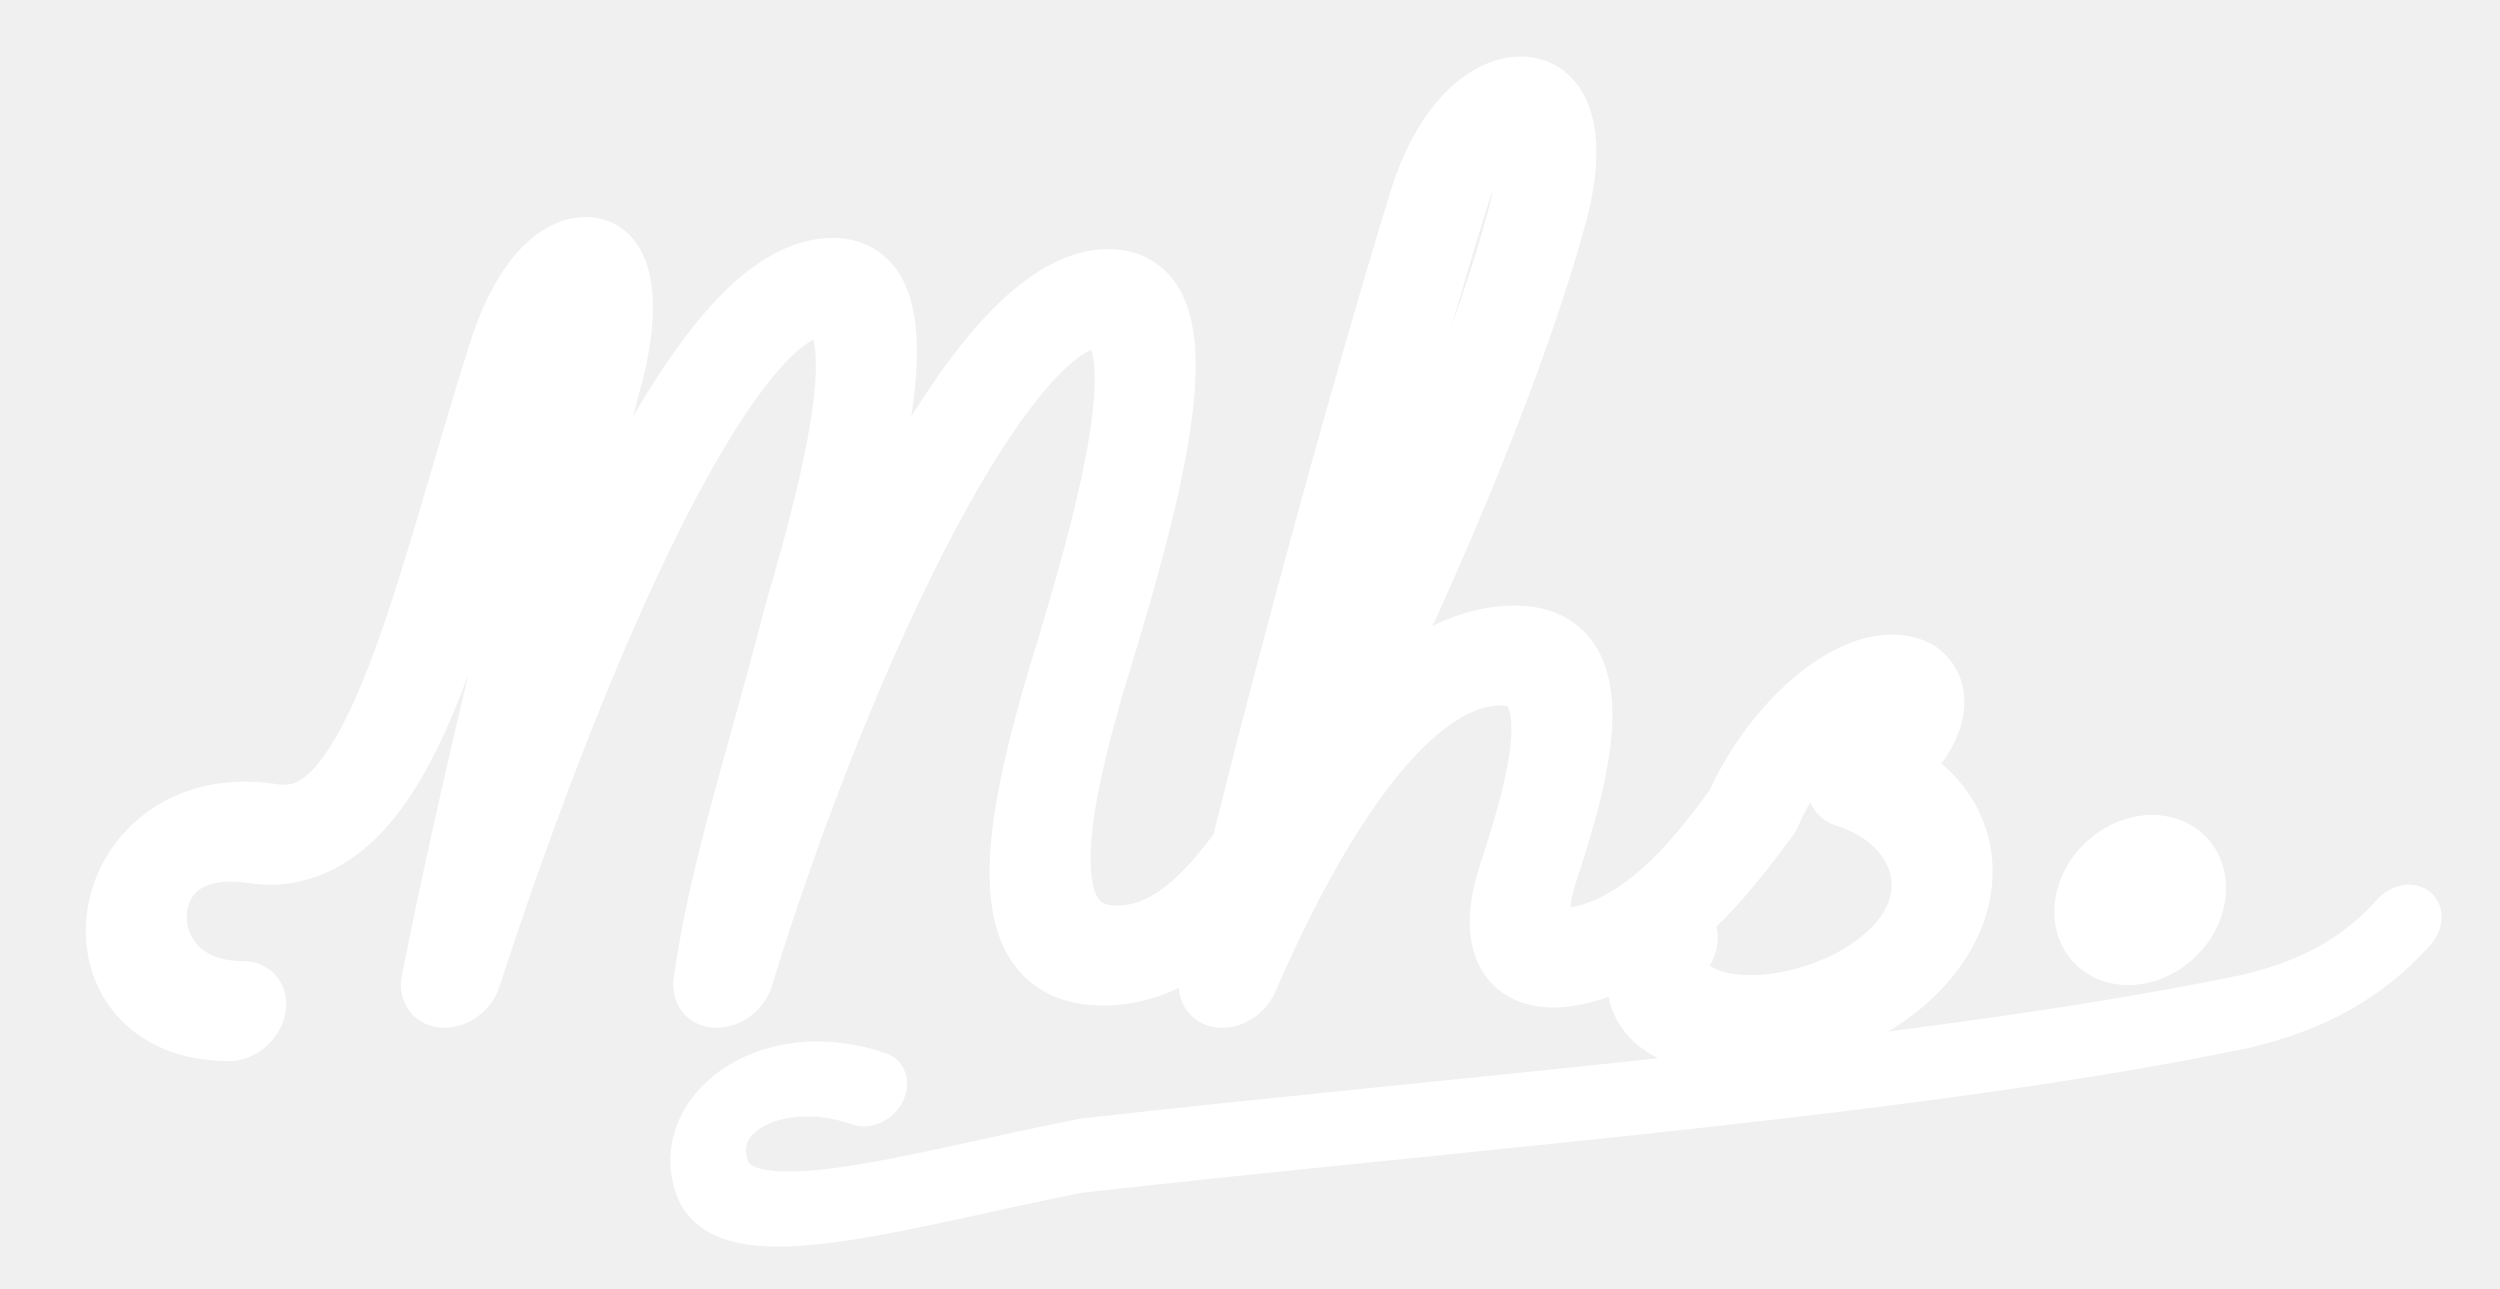
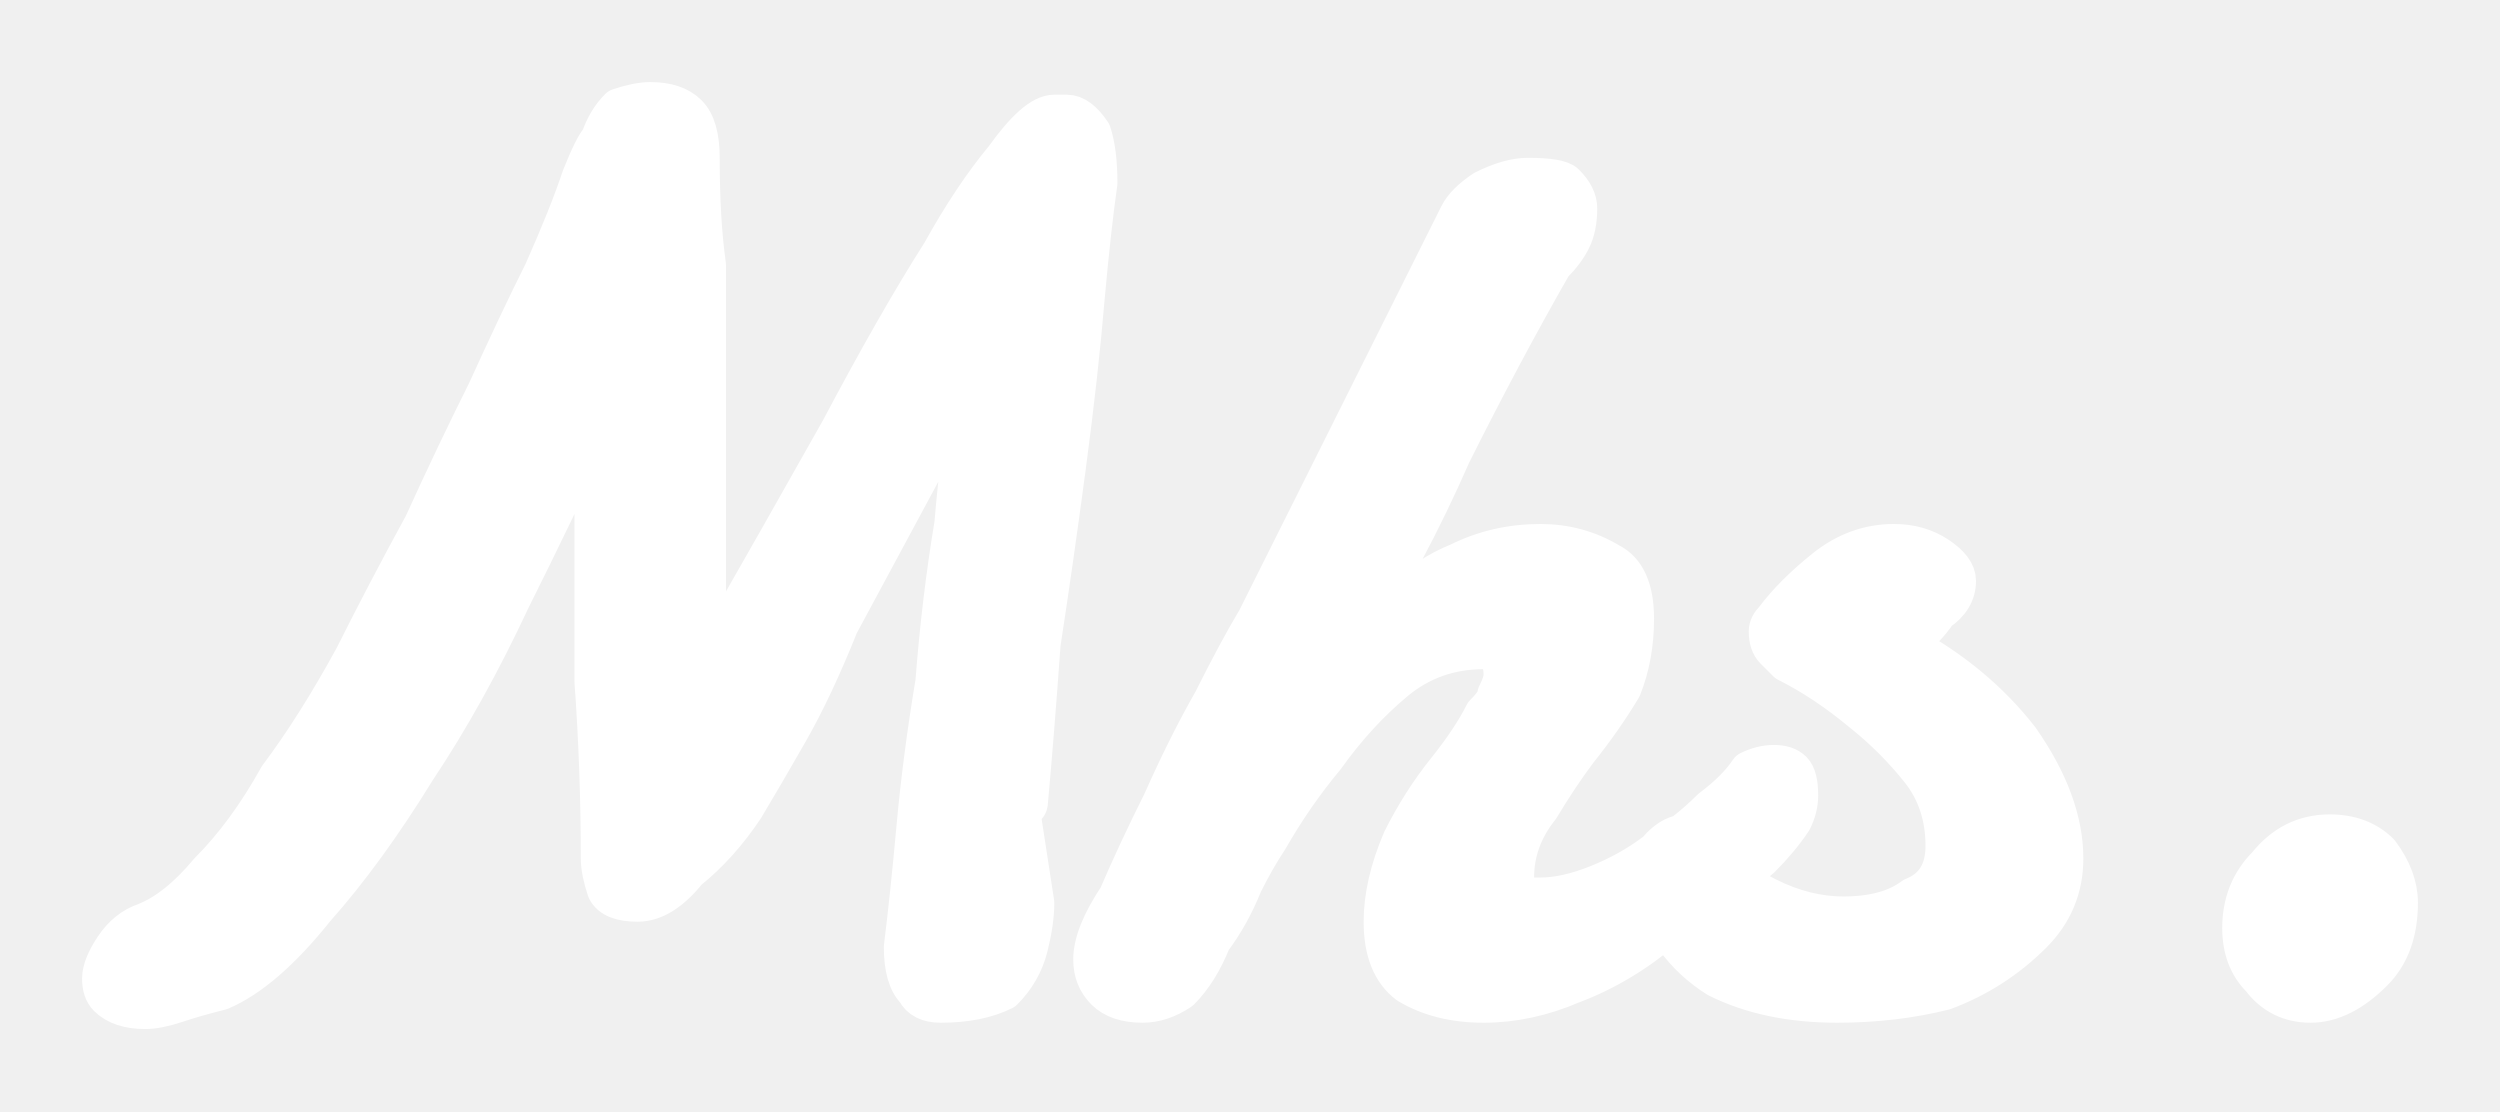
- <svg xmlns="http://www.w3.org/2000/svg" viewBox="-10 0 450 232">
-   <g transform="skewX(-8) translate(24 0)" fill="none" stroke="#ffffff" stroke-linecap="round" stroke-linejoin="round">
-     <path d="M34 182 C8 182 6 146 34 150 C58 154 60 110 68 64 C72 40 86 44 82 70 C78 104 74 142 72 176 C82 122 100 56 120 52 C136 49 132 84 128 110 C125 136 121 156 121 176 C130 122 150 58 170 54 C188 51 182 92 177 122 C173 148 172 172 190 172 C204 172 212 158 218 146 C230 118 244 70 248 40 C252 14 234 12 230 36 C224 72 216 132 212 176 C222 142 236 118 254 118 C270 118 266 142 263 158 C261 170 267 176 280 170 C290 165 296 156 302 146 C306 132 318 120 326 124 C332 128 326 136 320 140 C340 146 346 168 324 180 C304 190 284 182 290 170" stroke-width="18" />
-     <path d="M150 196 C132 190 118 200 124 212 C130 224 160 214 190 208 C260 200 340 194 396 182 C408 179 416 174 422 166" stroke-width="13.5" />
-     <circle cx="374" cy="162" r="15.3" fill="#ffffff" stroke="none" />
-   </g>
+ <svg xmlns="http://www.w3.org/2000/svg" viewBox="2 -157 396 176">
+   <path d="M25 3L25 3Q21 3 19 1Q18 0 18-2L18-2Q18-4 20-7Q22-10 25-11L25-11Q30-13 35-19Q41-25 46-34L46-34Q52-42 58-53Q63-63 69-74L69-74Q74-85 79-95Q84-106 88-114L88-114Q92-123 94-129Q96-134 97-135L97-135Q98-138 100-140Q103-141 105-141L105-141Q109-141 111-139Q113-137 113-132L113-132Q113-122 114-115Q114-107 114-100Q114-92 114-82L114-82L114-68Q114-65 114-61Q114-56 114-52L114-52Q126-73 135-89Q144-106 151-117L151-117Q156-126 161-132Q166-139 169-139L169-139L170-139L170-139L171-139Q173-139 175-136Q176-133 176-128L176-128Q175-121 174-110Q173-98 171-83L171-83Q169-68 167-55Q166-41 165-30L165-30Q165-29 164-29Q164-28 164-27L164-27L166-14Q166-11 165-7Q164-3 161-0Q157 2 151 2L151 2Q148 2 147 0Q145-2 145-7L145-7Q146-15 147-26Q148-37 150-49Q151-62 153-74Q154-86 156-97L156-97L135-58Q131-48 127-41Q123-34 120-29L120-29Q116-23 111-19Q107-14 103-14L103-14Q99-14 98-16Q97-19 97-21L97-21Q97-35 96-49Q96-63 96-77L96-77L96-89Q90-76 83-62Q76-47 68-35L68-35Q60-22 52-13Q44-3 37-0L37-0Q33 1 30 2Q27 3 25 3ZM183 2L183 2Q179 2 177 0Q175-2 175-5L175-5Q175-9 179-15L179-15Q182-22 186-30Q190-39 194-46Q198-54 201-59L201-59L233-123Q234-125 237-127Q241-129 244-129L244-129Q249-129 250-128Q252-126 252-124L252-124Q252-121 251-119Q250-117 248-115L248-115Q240-101 232-85Q225-69 216-55L216-55Q220-59 224-62Q228-66 233-68Q239-71 246-71L246-71Q252-71 257-68Q261-66 261-59L261-59Q261-53 259-48Q256-43 252-38L252-38Q249-34 246-29Q242-24 242-18L242-18L242-18L242-18Q242-16 243-15Q244-15 246-15L246-15Q250-15 255-17Q260-19 264-22L264-22Q269-25 273-29Q277-32 279-35L279-35Q281-36 283-36L283-36Q285-36 286-35Q287-34 287-31L287-31Q287-29 286-27Q284-24 281-21L281-21Q274-15 266-10Q259-4 251-1Q244 2 237 2L237 2Q230 2 225-1Q221-4 221-11L221-11Q221-17 224-24Q227-30 231-35Q235-40 237-44L237-44Q239-46 239-47Q240-49 240-50L240-50Q240-54 237-54L237-54Q229-54 223-49Q217-44 212-37Q207-31 203-24L203-24Q201-21 199-17Q197-12 194-8L194-8Q192-3 189-0Q186 2 183 2ZM293 2L293 2Q282 2 274-2Q266-7 263-17L263-17Q263-18 263-18L263-18Q263-21 265-23Q267-25 269-25L269-25Q270-25 271-24Q273-24 273-22L273-22Q276-18 282-15Q288-12 294-12L294-12Q301-12 305-15Q310-17 310-23L310-23Q310-30 306-35Q302-40 297-44Q291-49 285-52L285-52Q284-53 283-54Q282-55 282-57L282-57Q282-58 283-59L283-59Q286-63 291-67Q296-71 302-71L302-71Q306-71 309-69Q312-67 312-65L312-65Q312-62 309-60Q307-57 304-55L304-55Q315-49 322-40Q329-30 329-21L329-21Q329-14 324-9Q318-3 310-0Q302 2 293 2ZM368 2L368 2Q363 2 360-2Q357-5 357-10L357-10Q357-16 361-20Q365-25 371-25L371-25Q376-25 379-22Q382-18 382-14L382-14Q382-7 378-3Q373 2 368 2Z" fill="#ffffff" stroke="#ffffff" stroke-width="6" stroke-linejoin="round" />
</svg>
